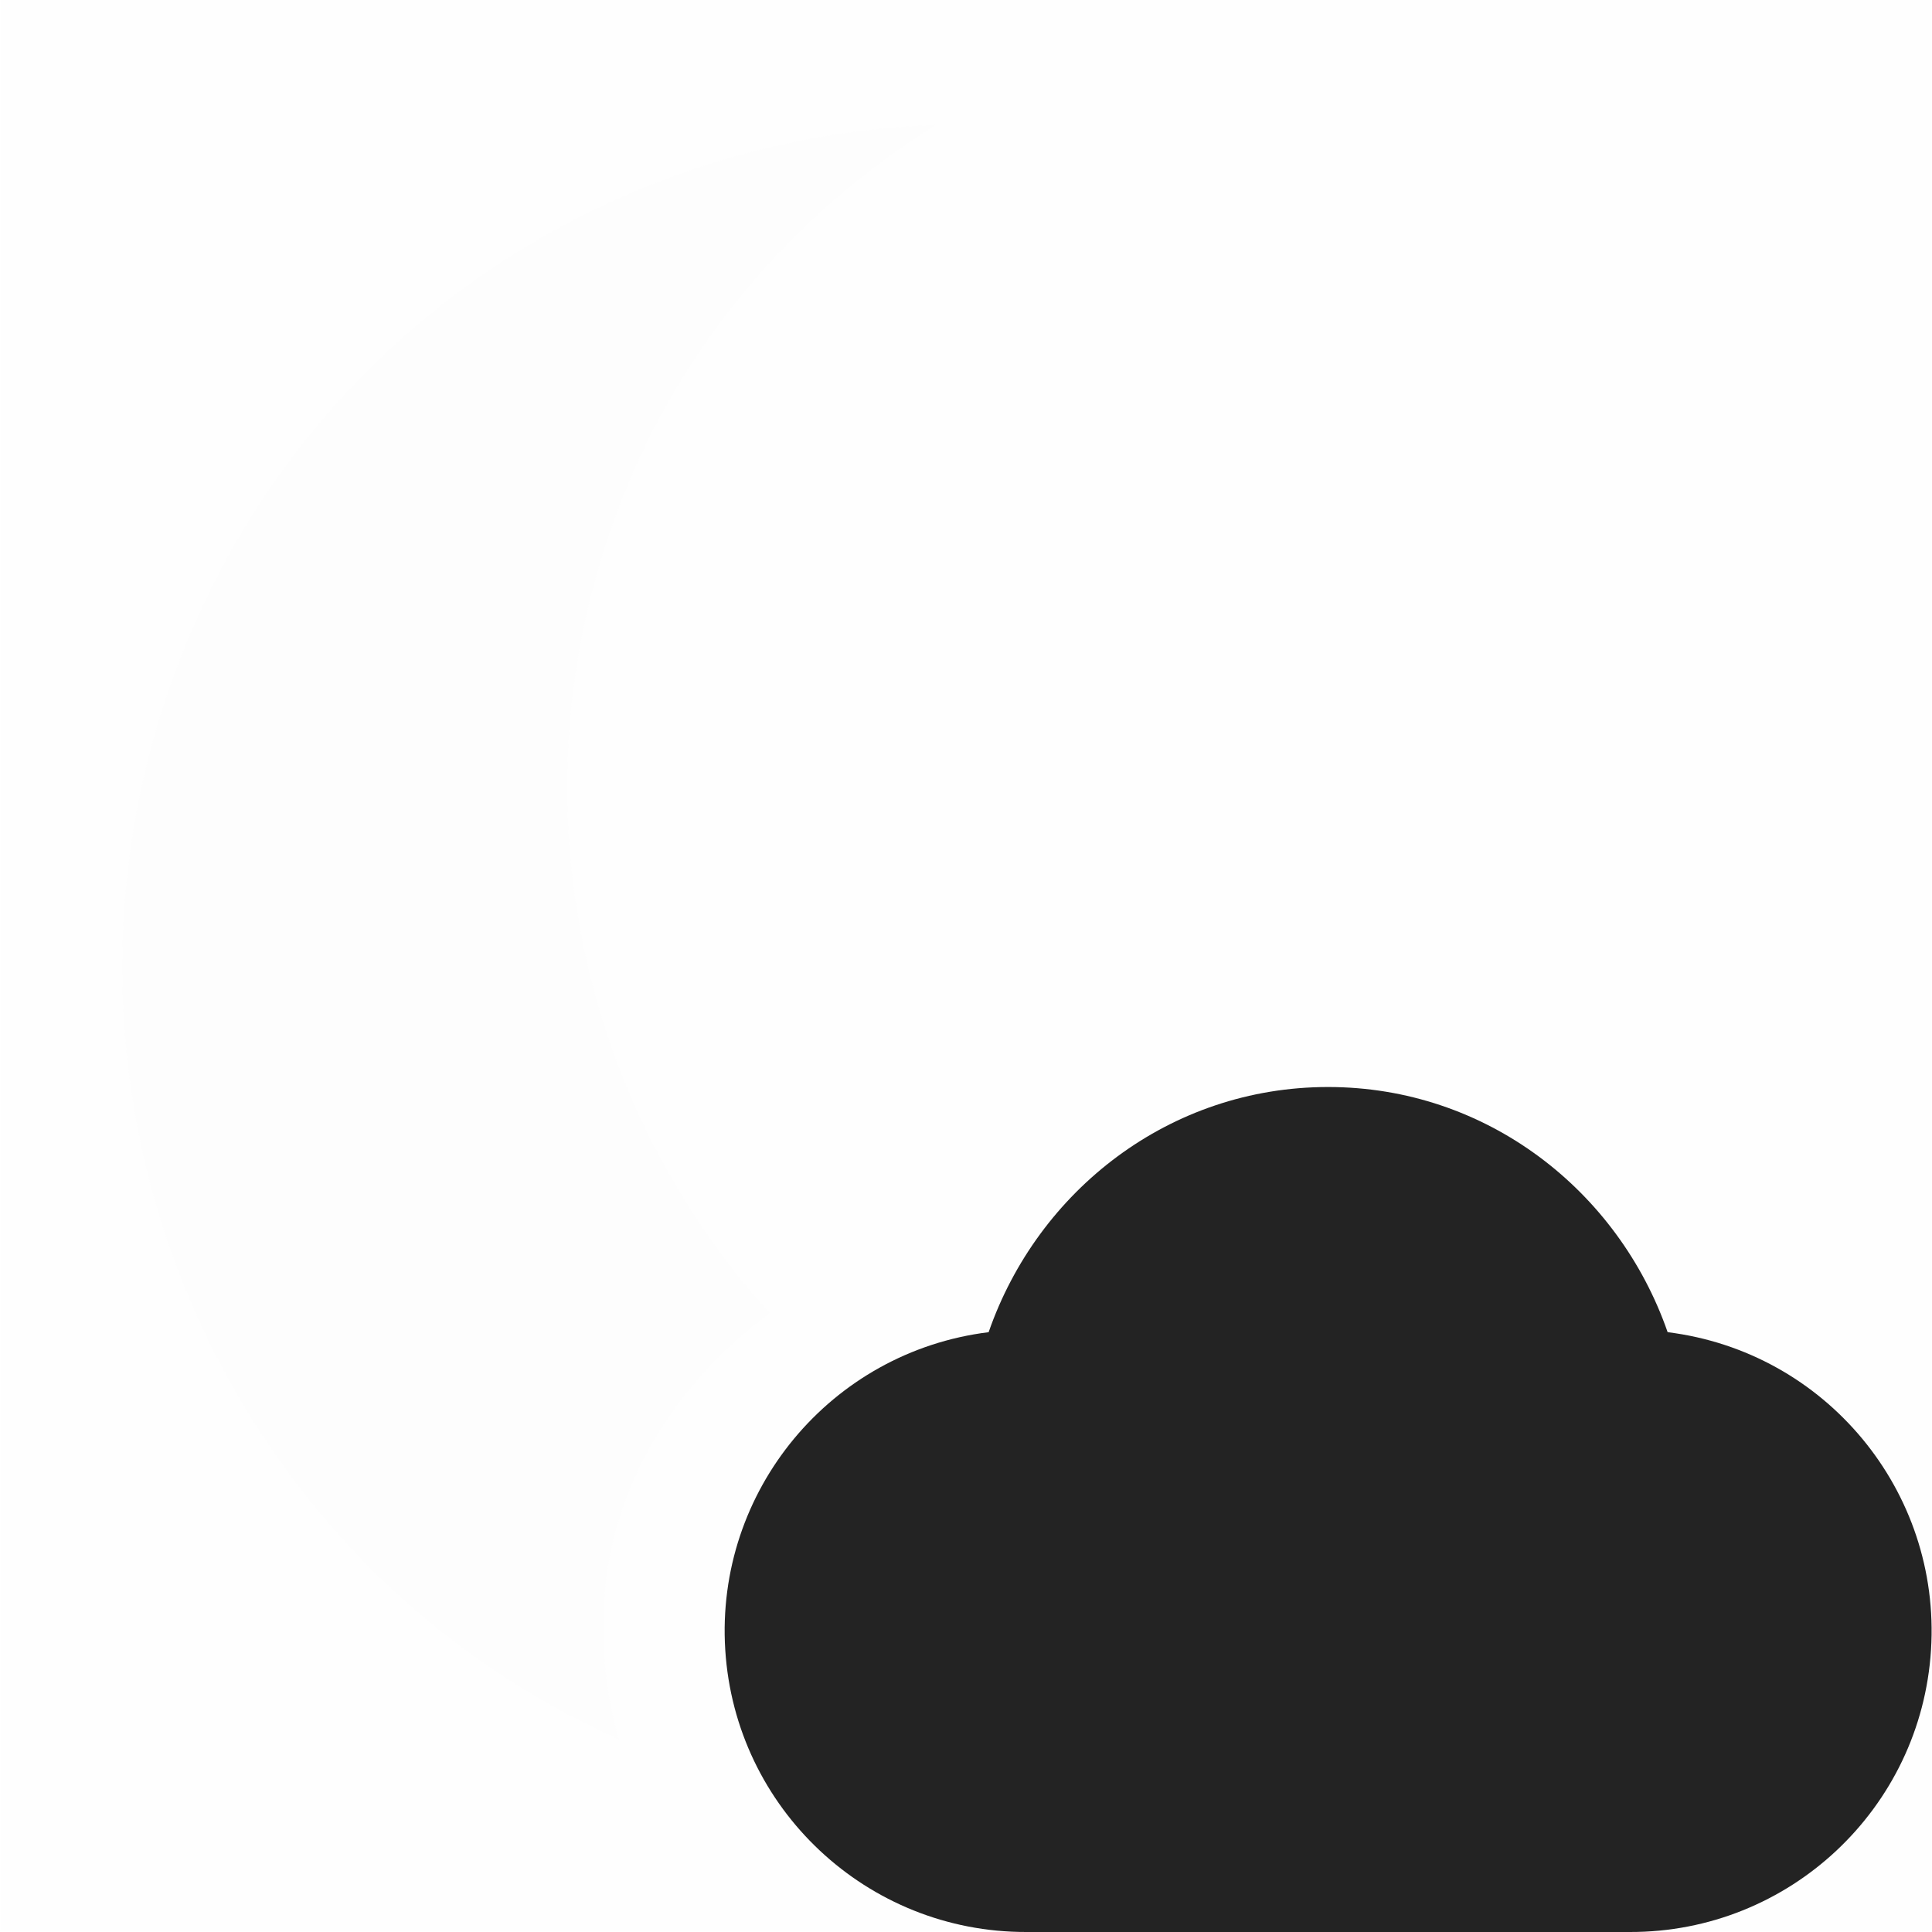
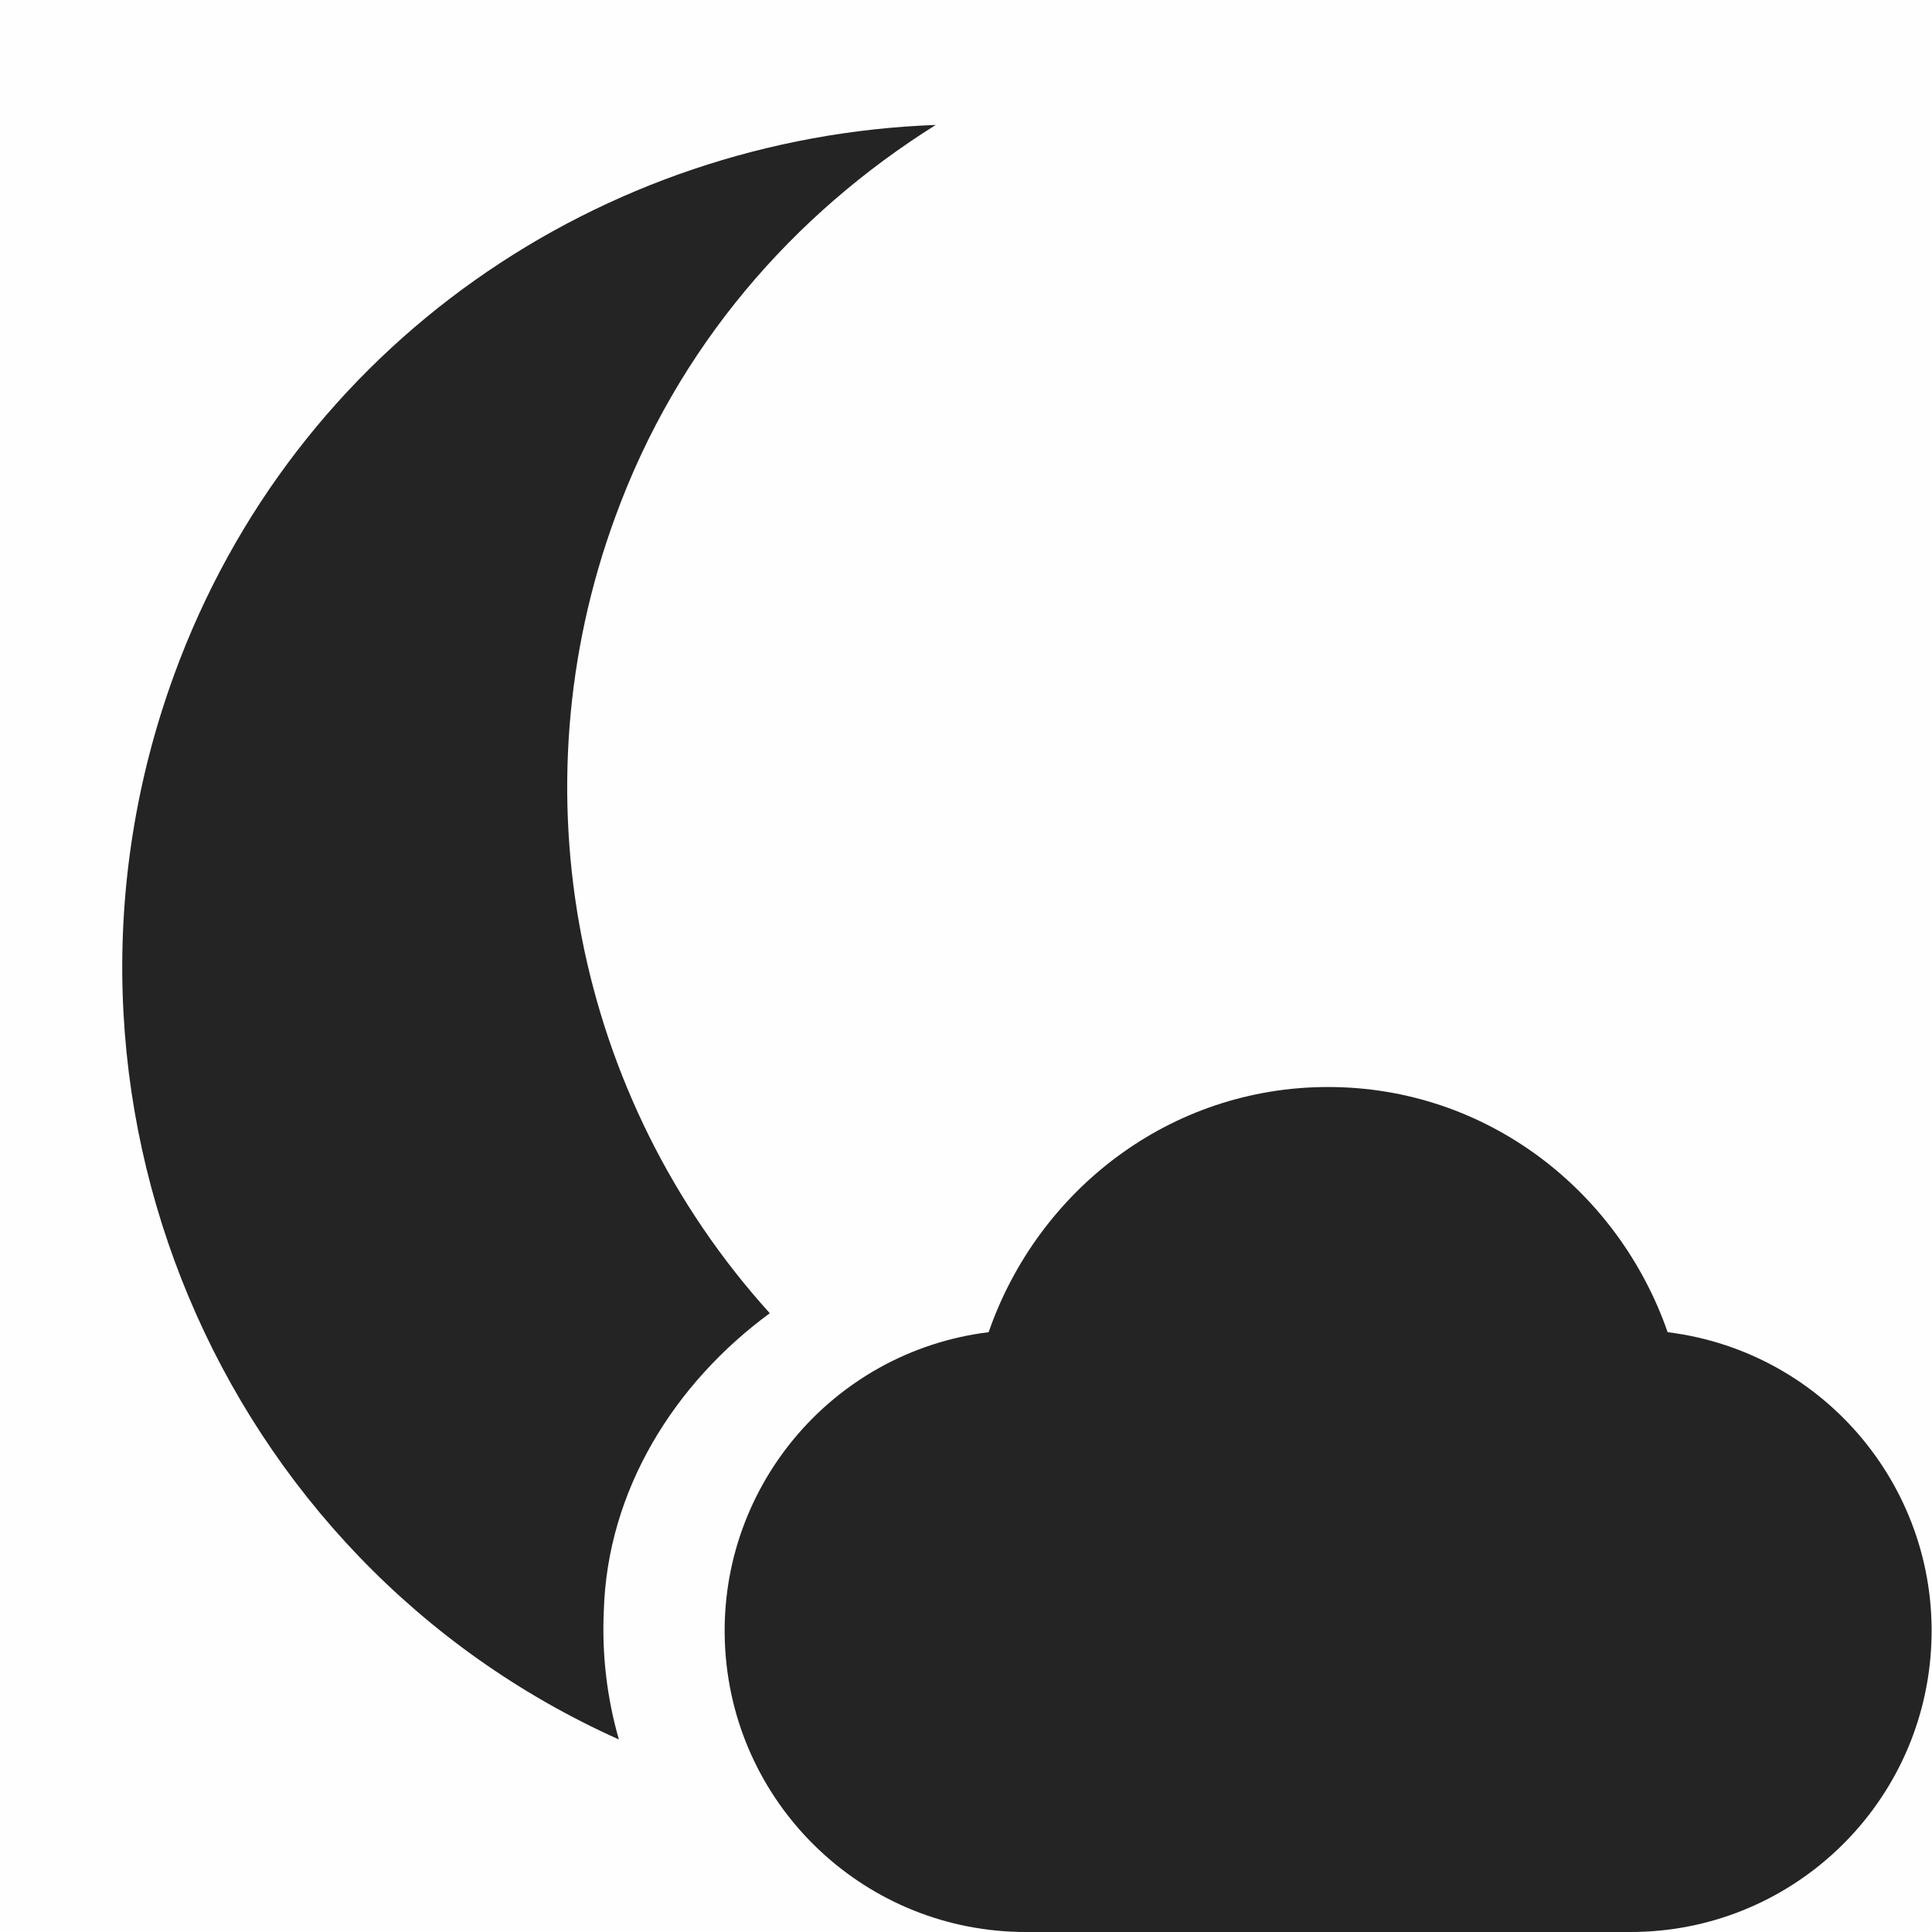
<svg xmlns="http://www.w3.org/2000/svg" viewBox="0 0 16.002 16.005">
-   <path color="#bebebe" d="M7.752 1.035C4.989 1.136 2.443 2.84 1.44 5.597c-1.264 3.473.368 7.325 3.687 8.813a3.3 3.3 0 0 1-.125-1.063c.028-1 .584-1.887 1.375-2.468a6.497 6.497 0 0 1-1.281-6.594c.514-1.413 1.474-2.509 2.656-3.25z" fill="gray" fill-opacity=".01" />
-   <path color="#bebebe" d="M.002-.005h16v16h-16z" fill="gray" fill-opacity=".01" />
-   <path d="M11.002 9.005c-1.312 0-2.405.858-2.812 2.031a2.494 2.494 0 0 0 .312 4.969h5a2.494 2.494 0 0 0 .313-4.969c-.408-1.173-1.501-2.031-2.813-2.031z" fill="#232323" />
+   <path color="#bebebe" d="M.002-.005h16v16h-16z" fill="#a4a4a4" fill-opacity=".01" />
+   <path color="#bebebe" d="M7.752 1.035C4.989 1.136 2.443 2.84 1.44 5.597c-1.264 3.473.368 7.325 3.687 8.813a3.3 3.3 0 0 1-.125-1.063c.028-1 .584-1.887 1.375-2.468a6.497 6.497 0 0 1-1.281-6.594c.514-1.413 1.474-2.509 2.656-3.25z" fill="#242424" />
+   <path d="M11.002 9.005c-1.312 0-2.405.858-2.812 2.031a2.494 2.494 0 0 0 .312 4.969h5a2.494 2.494 0 0 0 .313-4.969c-.408-1.173-1.501-2.031-2.813-2.031z" fill="#242424" />
</svg>
